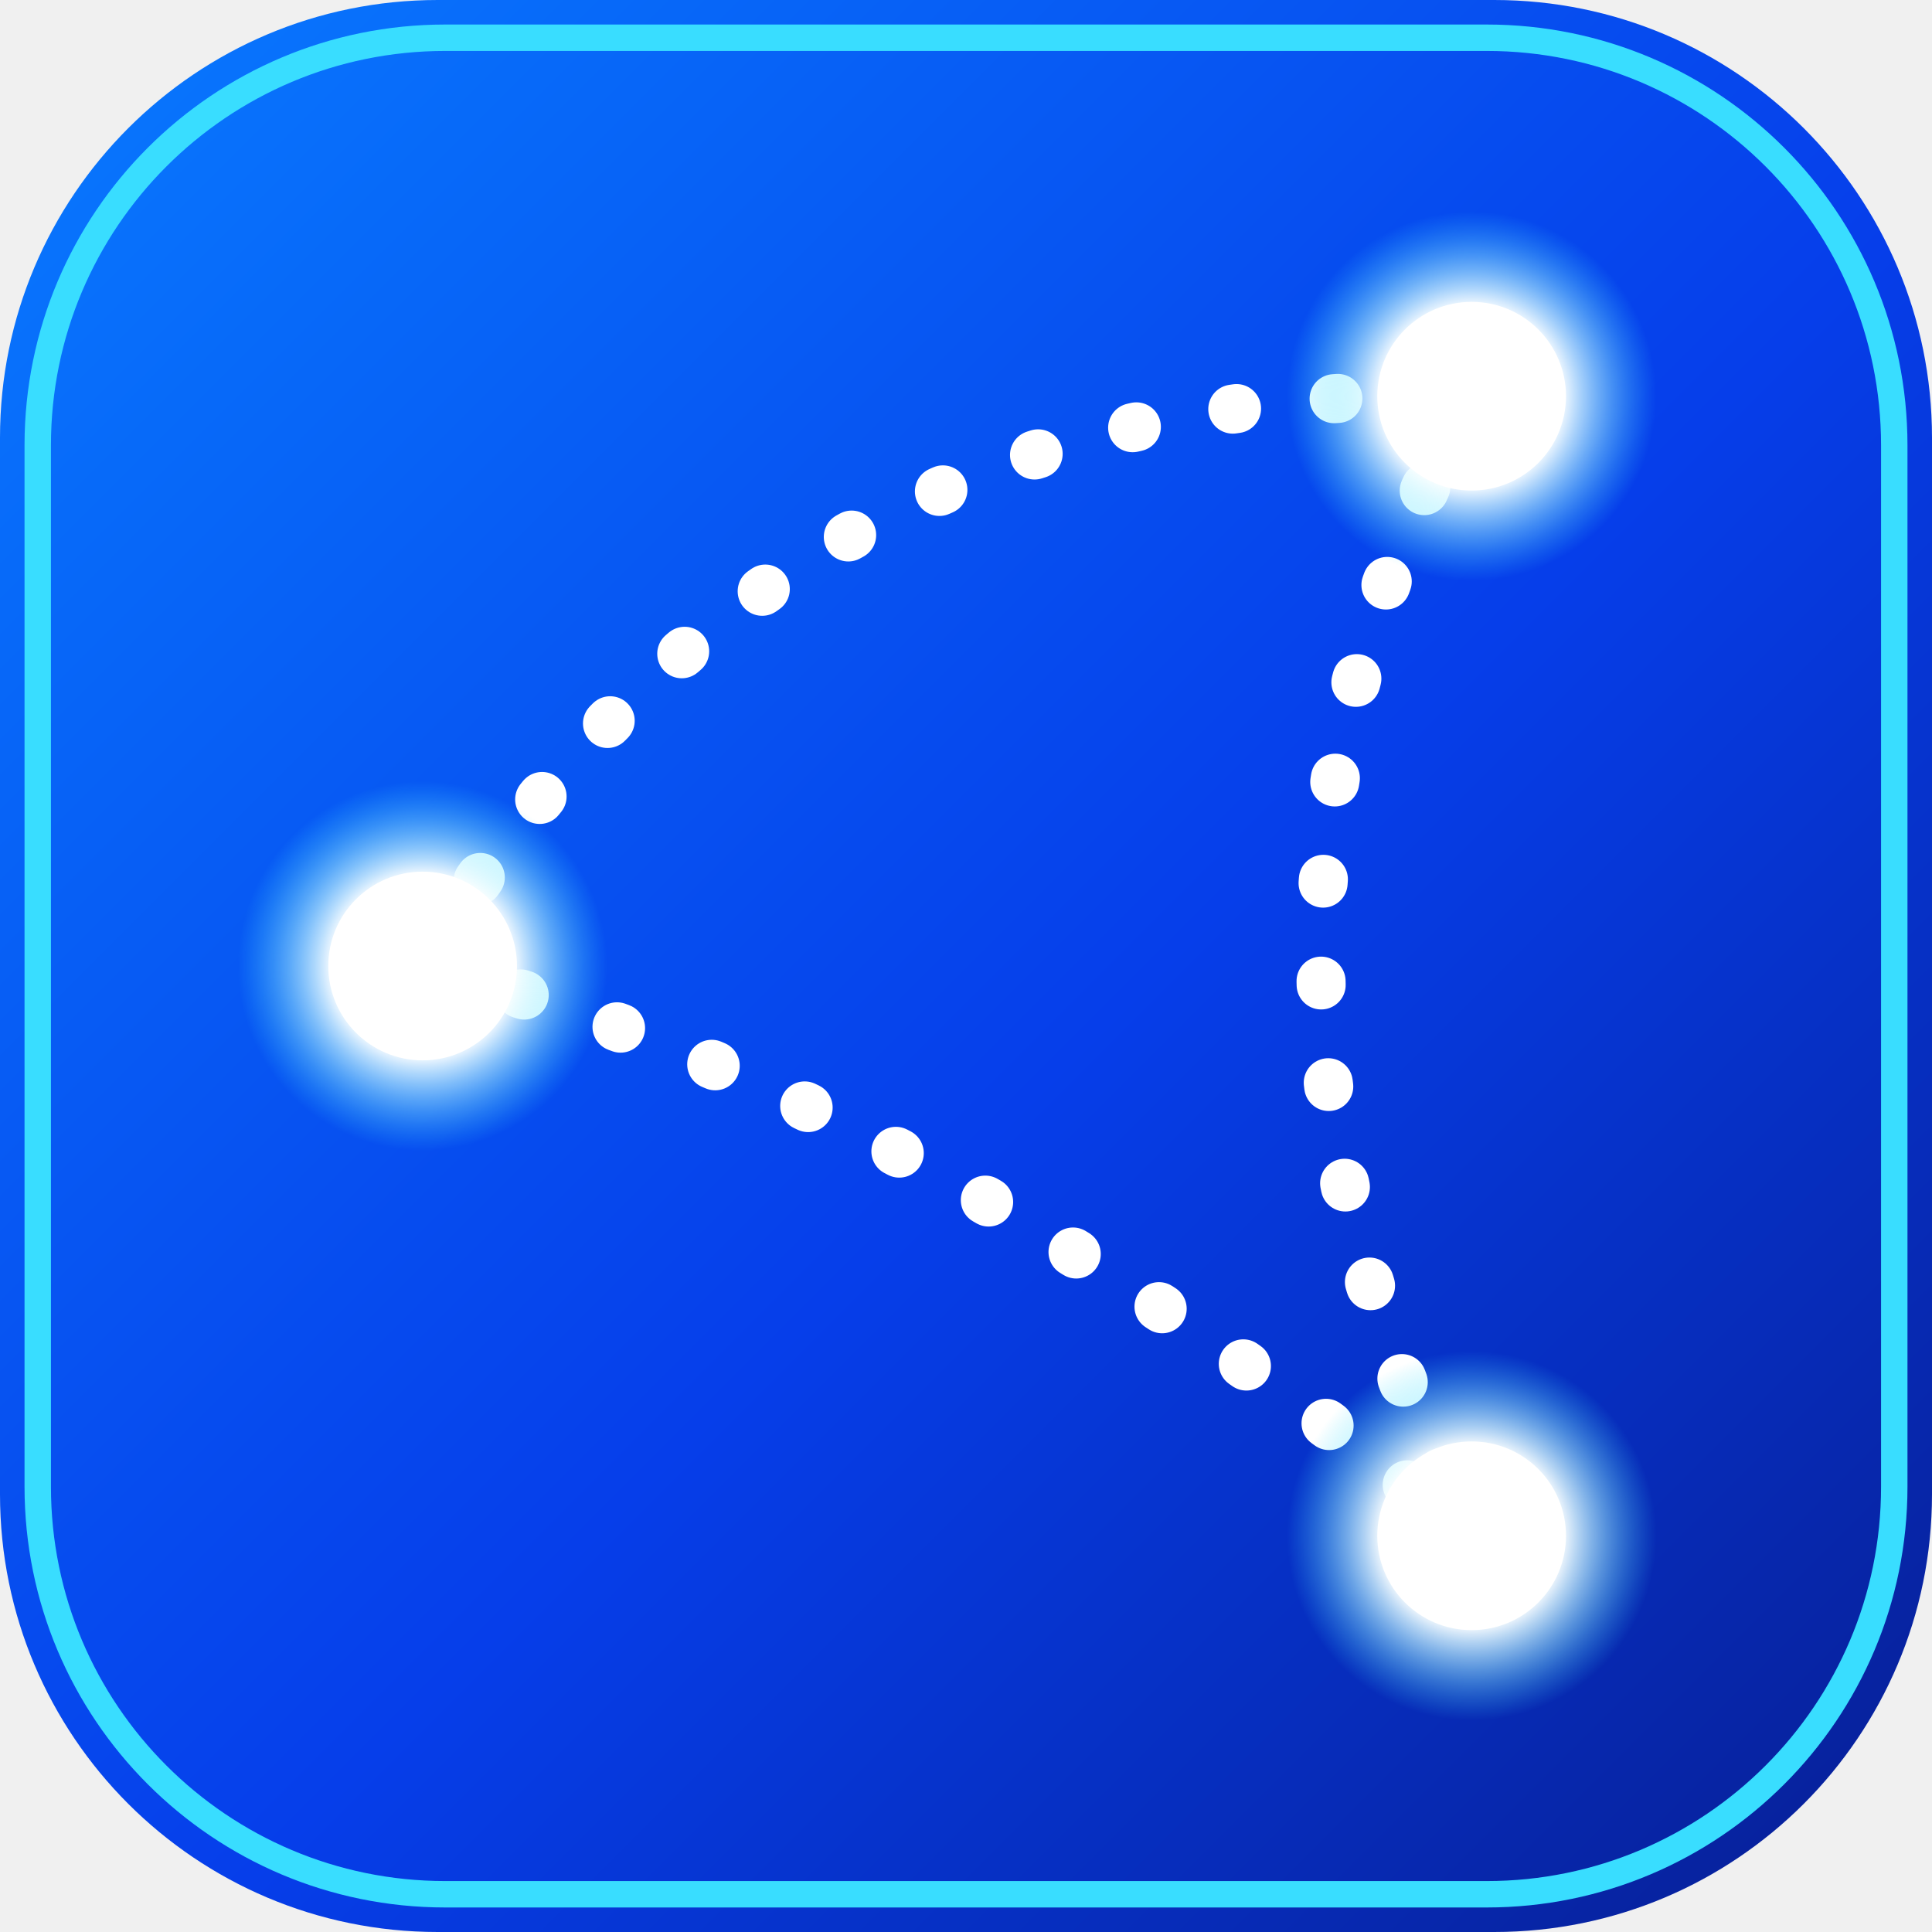
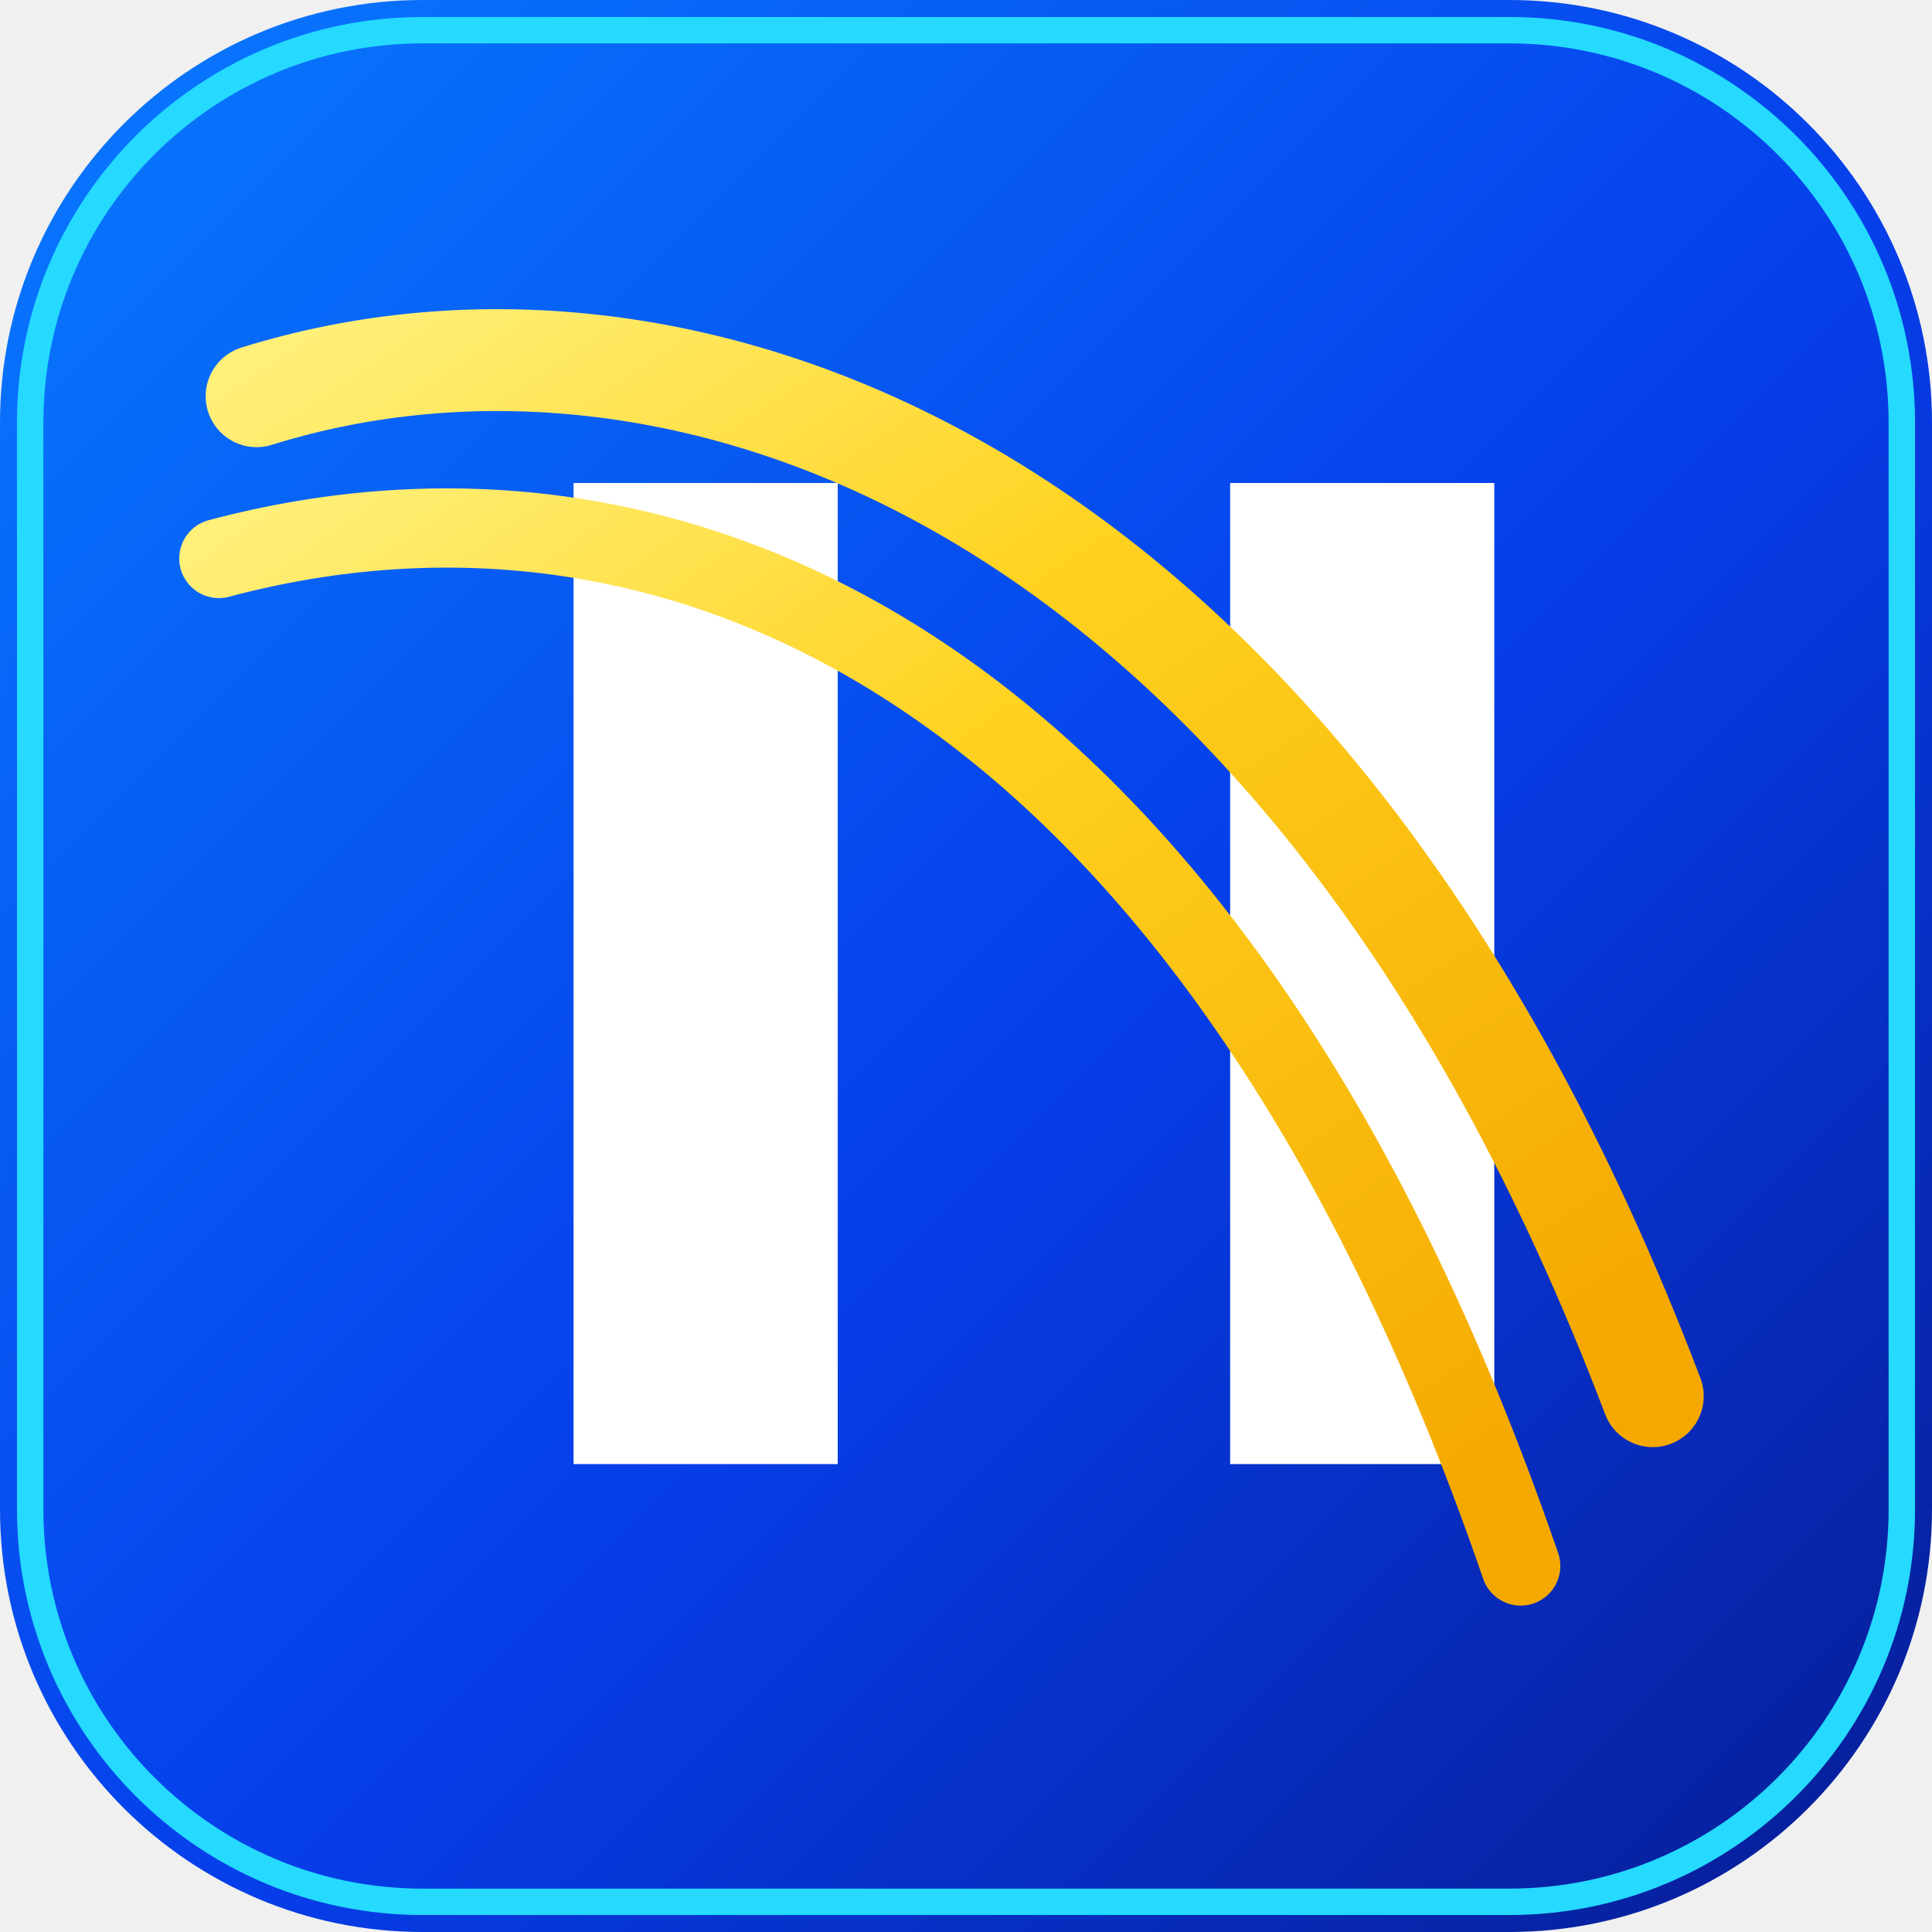
<svg xmlns="http://www.w3.org/2000/svg" viewBox="0 0 512 512">
  <defs>
-     <linearGradient id="b" x1="0" y1="0" x2="1" y2="1">
-       <stop stop-color="#087bff" />
-       <stop offset=".55" stop-color="#063eea" />
-       <stop offset="1" stop-color="#071d91" />
+     <linearGradient id="blue" x2="1" y2="1">
+       <stop stop-color="#087BFF" />
+       <stop offset=".55" stop-color="#063EEA" />
+       <stop offset="1" stop-color="#071B91" />
    </linearGradient>
-     <radialGradient id="g">
-       <stop stop-color="#fff" />
-       <stop offset=".48" stop-color="#fff" />
-       <stop offset="1" stop-color="#35dcff" stop-opacity="0" />
-     </radialGradient>
+     <linearGradient id="gold" x2=".9" y2="1">
+       <stop stop-color="#FFF07A" />
+       <stop offset=".4" stop-color="#FFD21F" />
+       <stop offset="1" stop-color="#F5A900" />
+     </linearGradient>
  </defs>
-   <rect width="512" height="512" rx="116" fill="url(#b)" />
-   <rect x="10" y="10" width="492" height="492" rx="108" fill="none" stroke="#39ddff" stroke-width="7" />
-   <path d="M112 256 Q206 100 390 105 M112 256 Q245 290 390 407 M390 105 Q310 250 390 407" fill="none" stroke="#fff" stroke-width="13" stroke-linecap="round" stroke-dasharray="1 26" />
-   <circle cx="112" cy="256" r="49" fill="url(#g)" />
-   <circle cx="390" cy="105" r="49" fill="url(#g)" />
-   <circle cx="390" cy="407" r="49" fill="url(#g)" />
-   <g fill="#fff">
-     <circle cx="112" cy="256" r="25" />
-     <circle cx="390" cy="105" r="25" />
-     <circle cx="390" cy="407" r="25" />
-   </g>
+   <rect width="512" height="512" rx="112" fill="url(#blue)" />
+   <rect x="8" y="8" width="496" height="496" rx="104" fill="none" stroke="#25D9FF" stroke-width="7" />
+   <path d="M152 128h70v260h-70zM326 128h70v260h-70z" fill="#fff" />
+   <path d="M68 105C180 70 345 125 438 370" fill="none" stroke="url(#gold)" stroke-width="27" stroke-linecap="round" />
+   <path d="M58 148C178 116 320 174 403 415" fill="none" stroke="url(#gold)" stroke-width="21" stroke-linecap="round" />
</svg>
